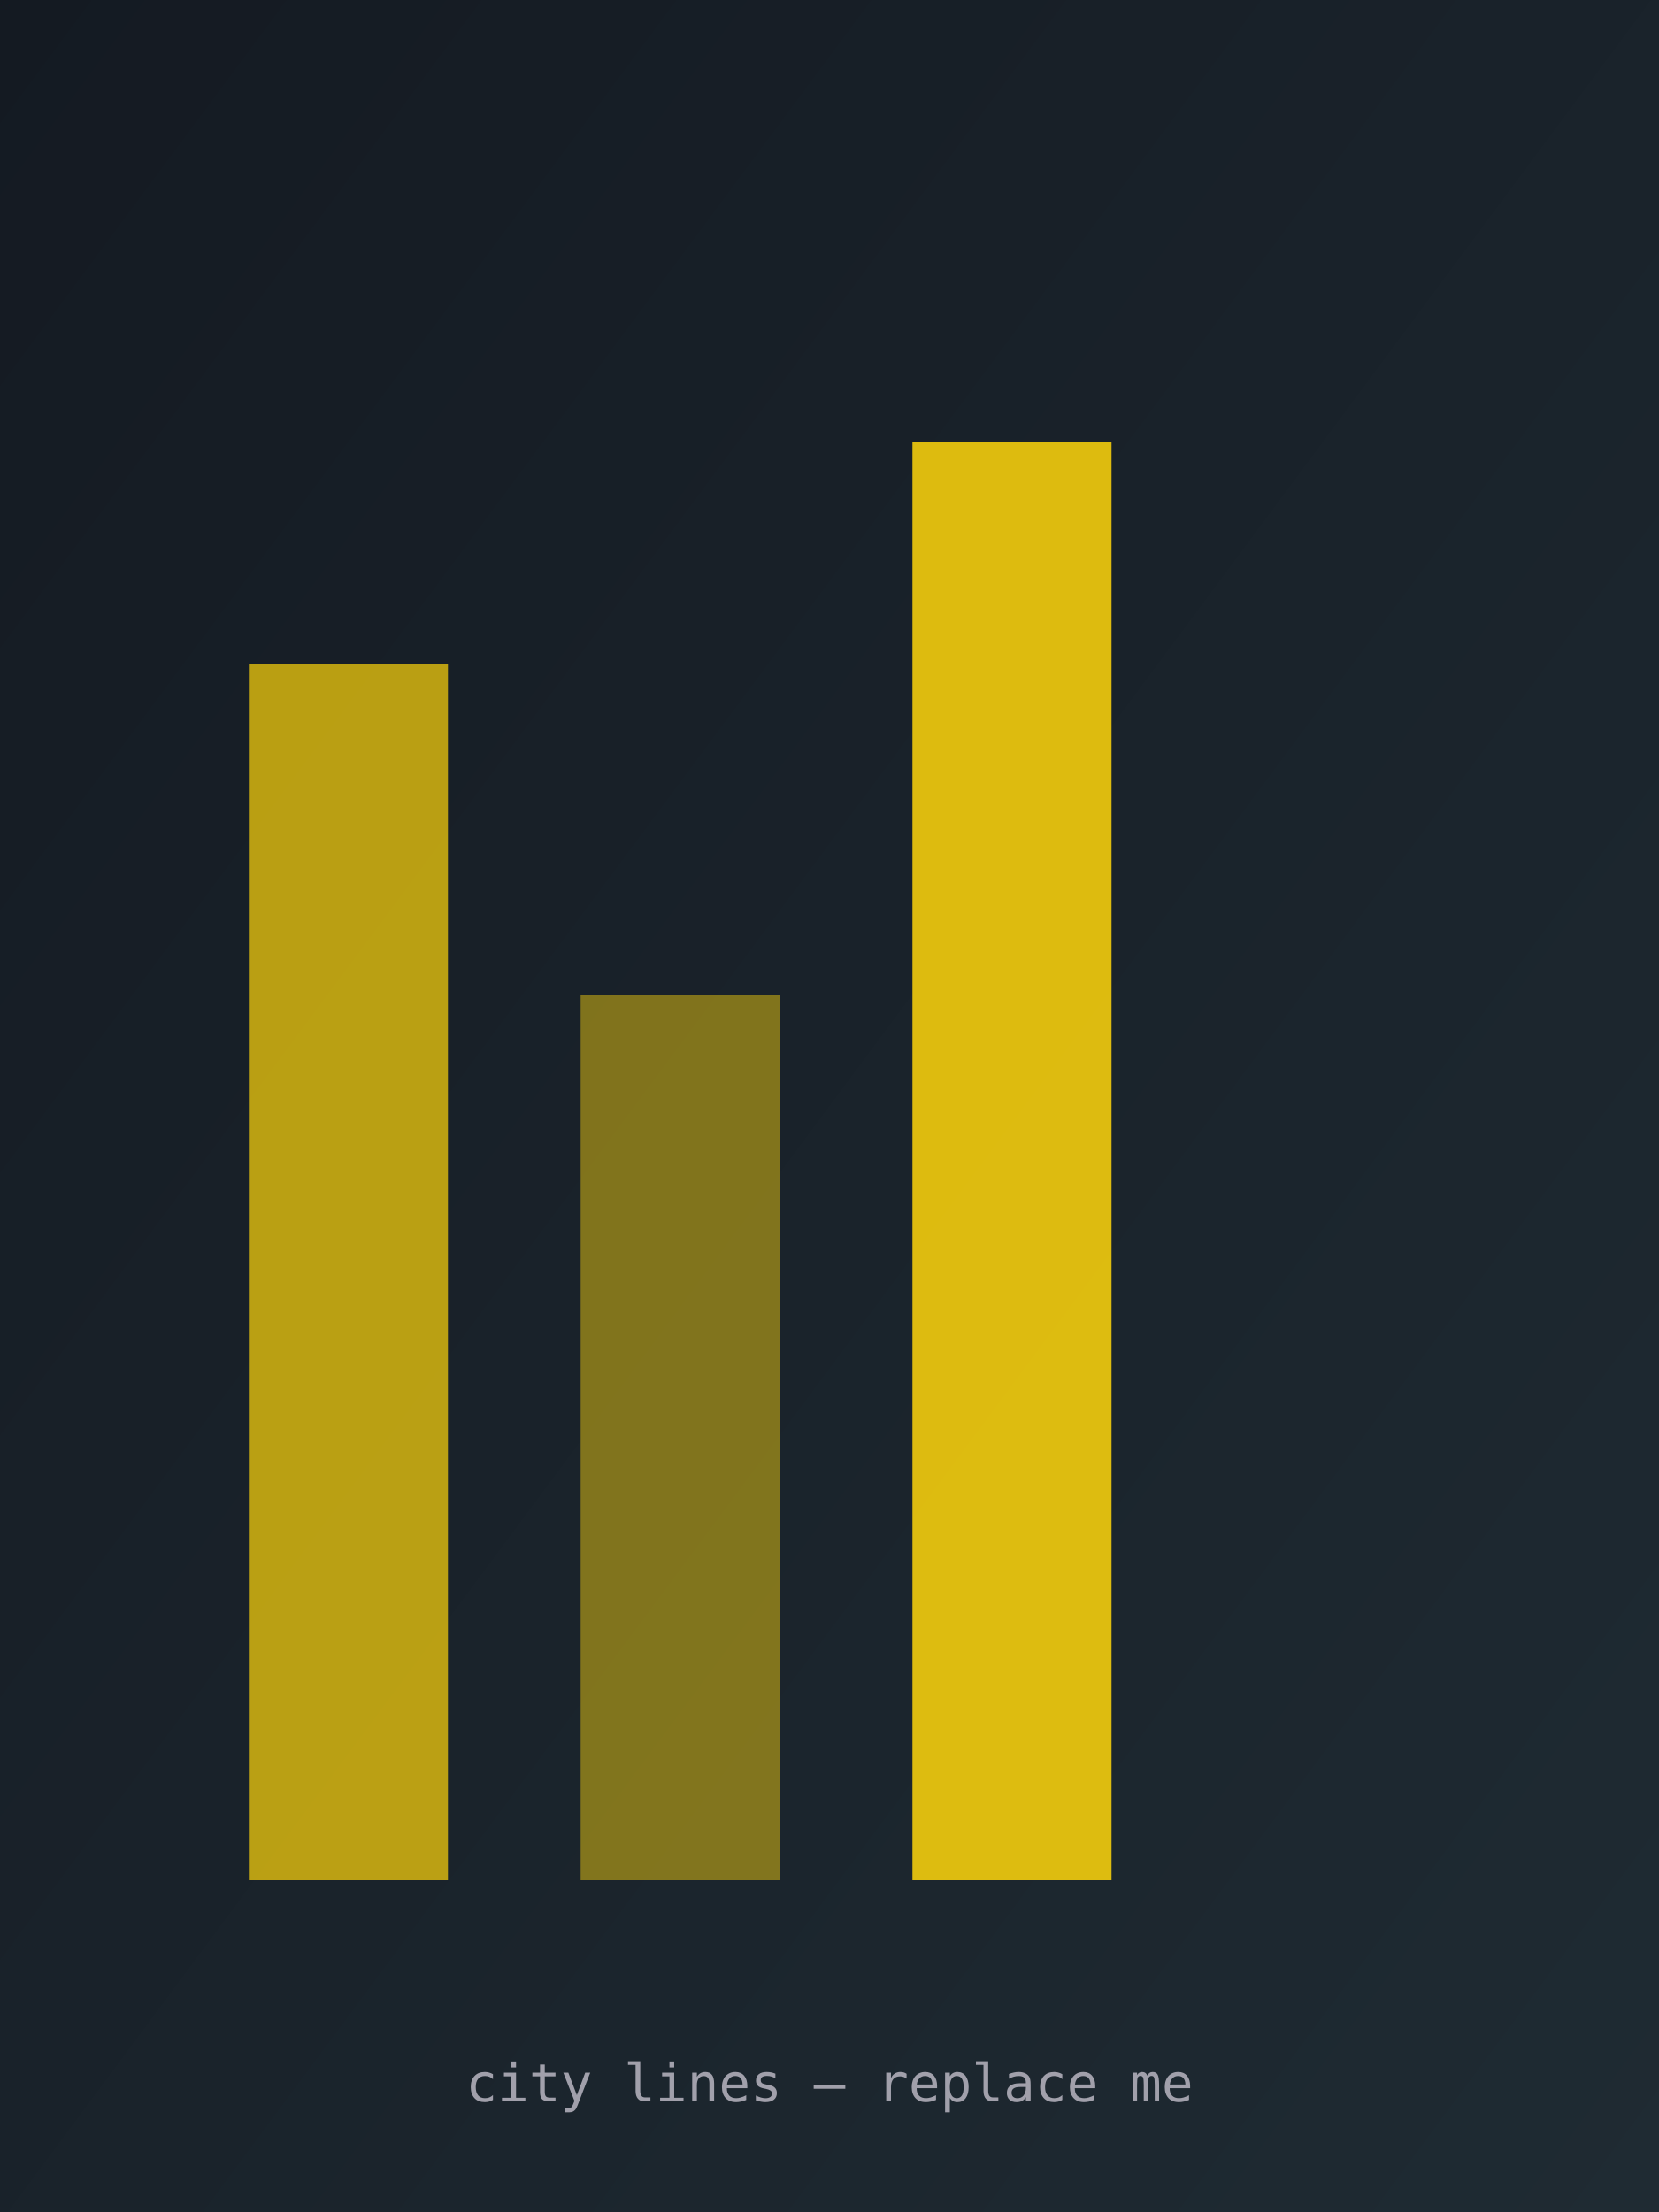
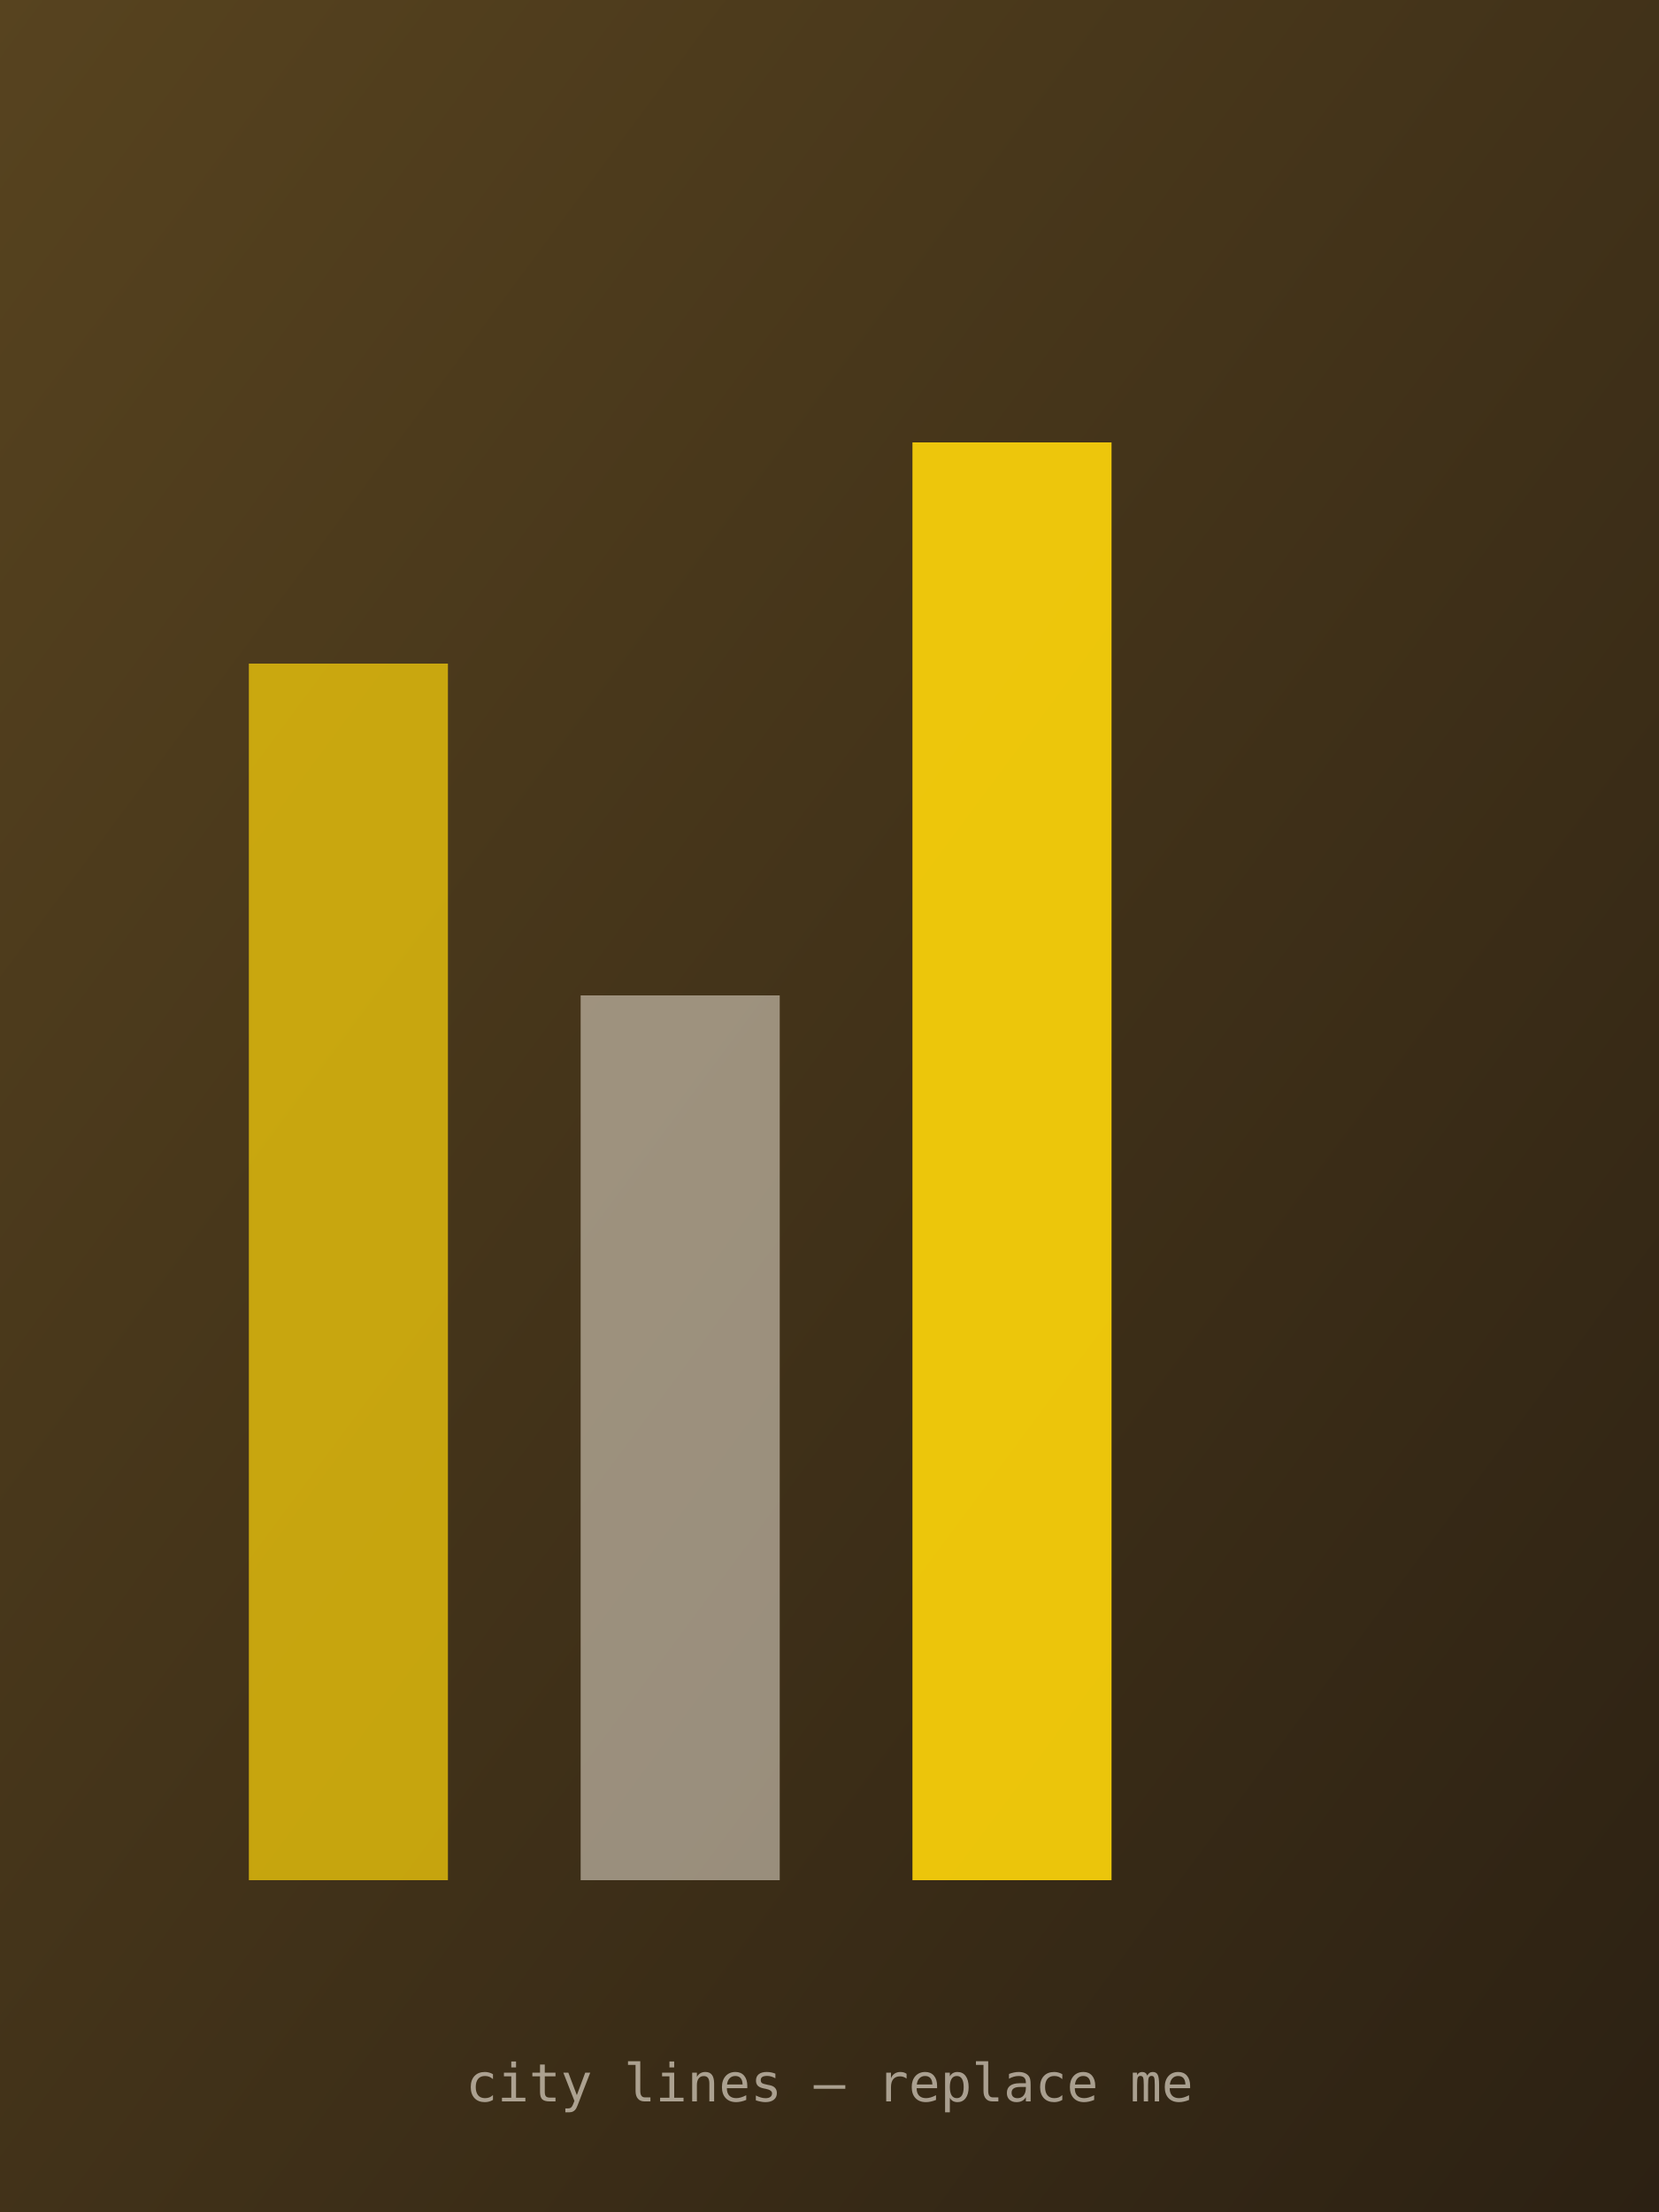
<svg xmlns="http://www.w3.org/2000/svg" width="600" height="800" viewBox="0 0 600 800">
  <defs>
    <linearGradient id="g" x1="0" y1="0" x2="1" y2="1">
-       <stop offset="0" stop-color="#141a22" />
-       <stop offset="1" stop-color="#1f2b33" />
+       <stop offset="0" stop-color="#57431f" />
+       <stop offset="1" stop-color="#2c2113" />
    </linearGradient>
  </defs>
  <rect width="600" height="800" fill="url(#g)" />
  <rect x="90" y="240" width="72" height="440" fill="#ffd60a" opacity="0.7" />
-   <rect x="210" y="360" width="72" height="320" fill="#ffd60a" opacity="0.45" />
-   <rect x="330" y="160" width="72" height="520" fill="#ffd60a" opacity="0.85" />
-   <text x="300" y="760" text-anchor="middle" font-family="Menlo, monospace" font-size="19" fill="#a1a0ab">city lines — replace me</text>
+   <rect x="210" y="360" width="72" height="320" fill="#f7efe1" opacity="0.5" />
+   <rect x="330" y="160" width="72" height="520" fill="#ffd60a" opacity="0.9" />
+   <text x="300" y="760" text-anchor="middle" font-family="Menlo, monospace" font-size="19" fill="#f7efe1" opacity="0.6">city lines — replace me</text>
</svg>
